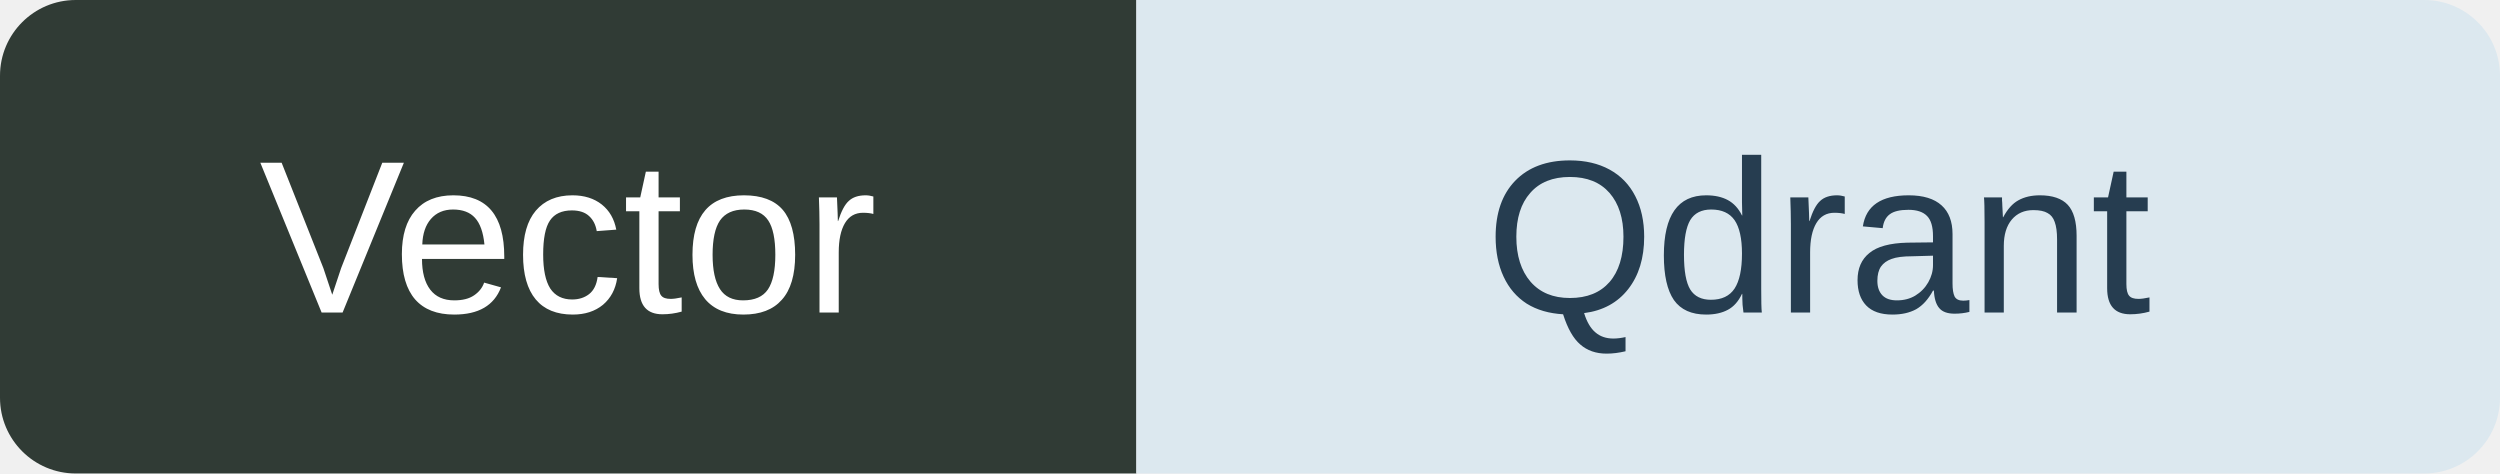
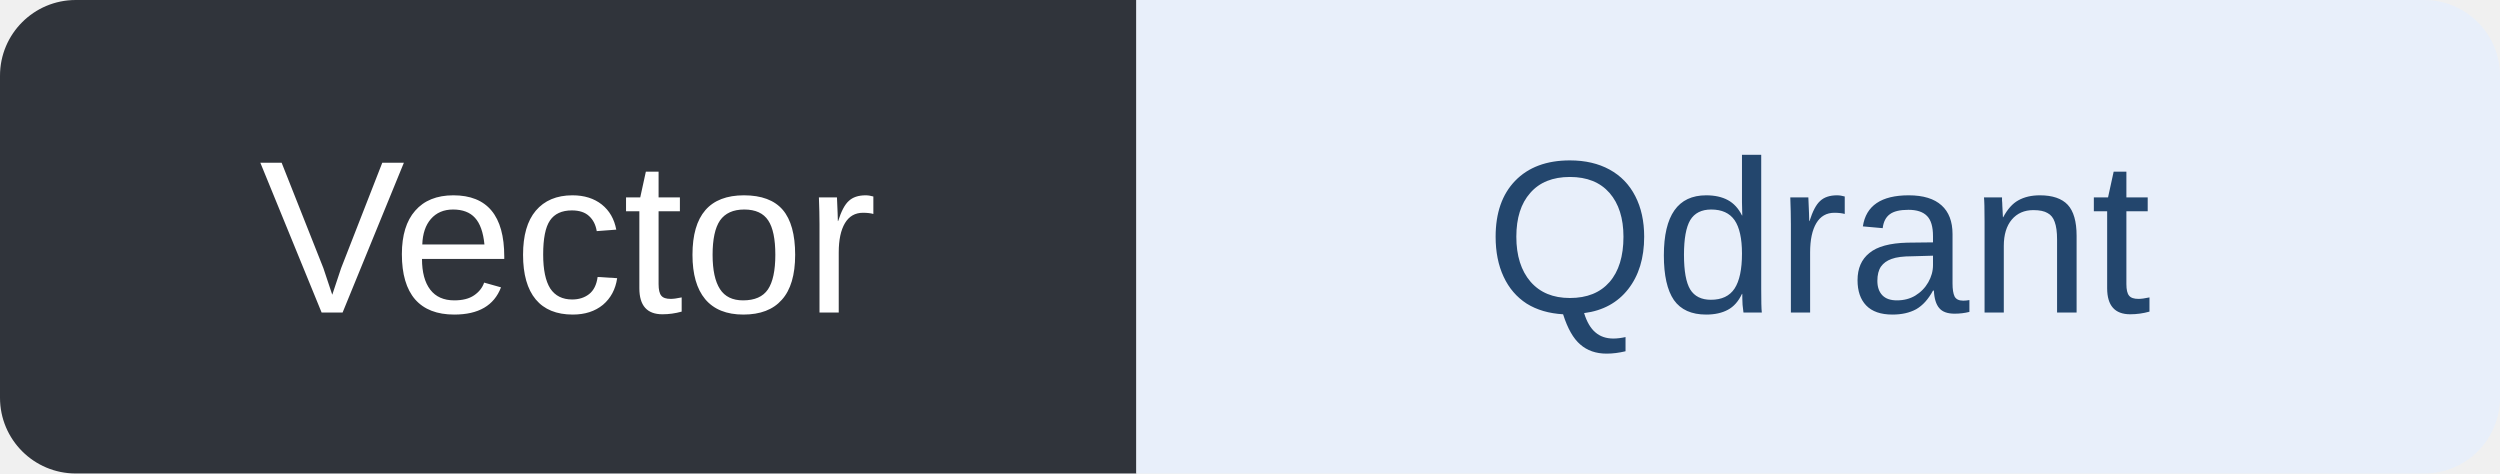
<svg xmlns="http://www.w3.org/2000/svg" width="132" height="25" viewBox="0 0 132 25" role="img" aria-label="Vector: Qdrant">
  <clipPath id="r">
    <rect width="132" height="25" rx="4" />
  </clipPath>
  <g clip-path="url(#r)">
-     <rect width="60" height="25" fill="#303b35" />
-     <rect x="60" width="72" height="25" fill="#dce8ef" />
+     <rect width="60" height="25" fill="#30343b" />
+     <rect x="60" width="72" height="25" fill="#e8effa" />
  </g>
  <g font-family="Arial,sans-serif" font-size="11.5" text-anchor="middle">
    <text x="30" y="16.5" fill="#fff">Vector</text>
-     <text x="96" y="16.5" fill="#263d50">Qdrant</text>
+     <text x="96" y="16.5" fill="#23466d">Qdrant</text>
  </g>
</svg>
